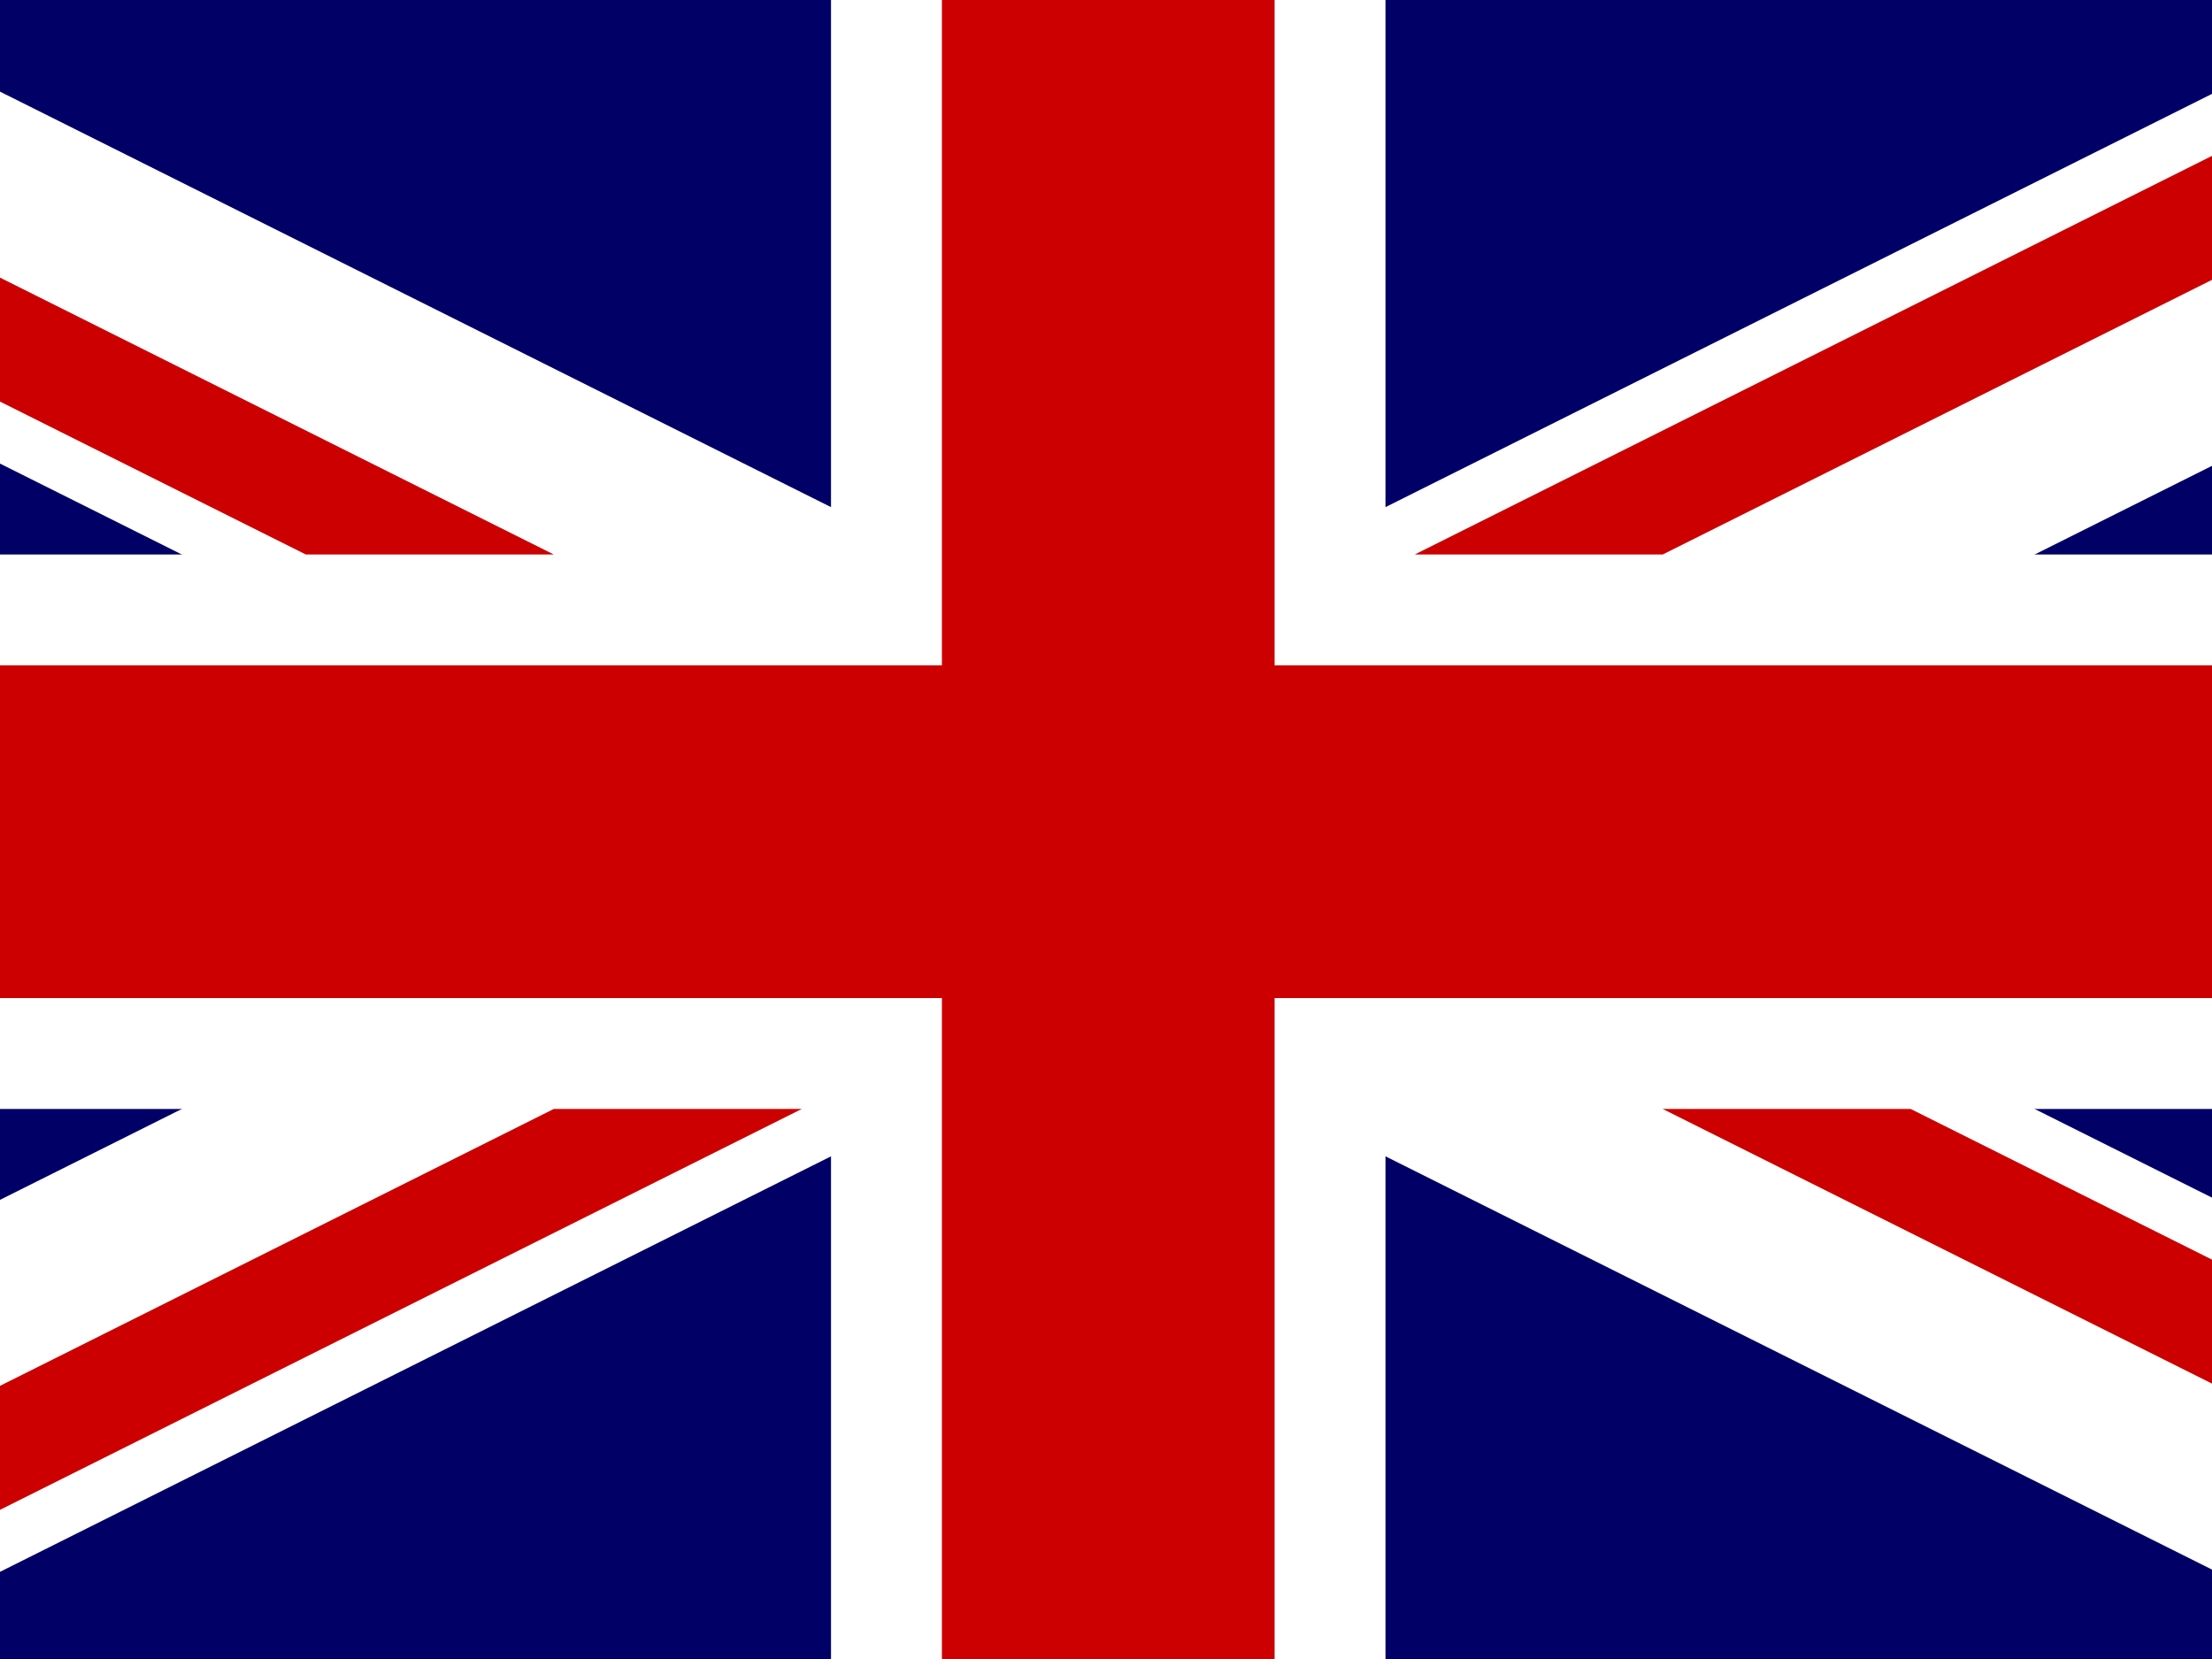
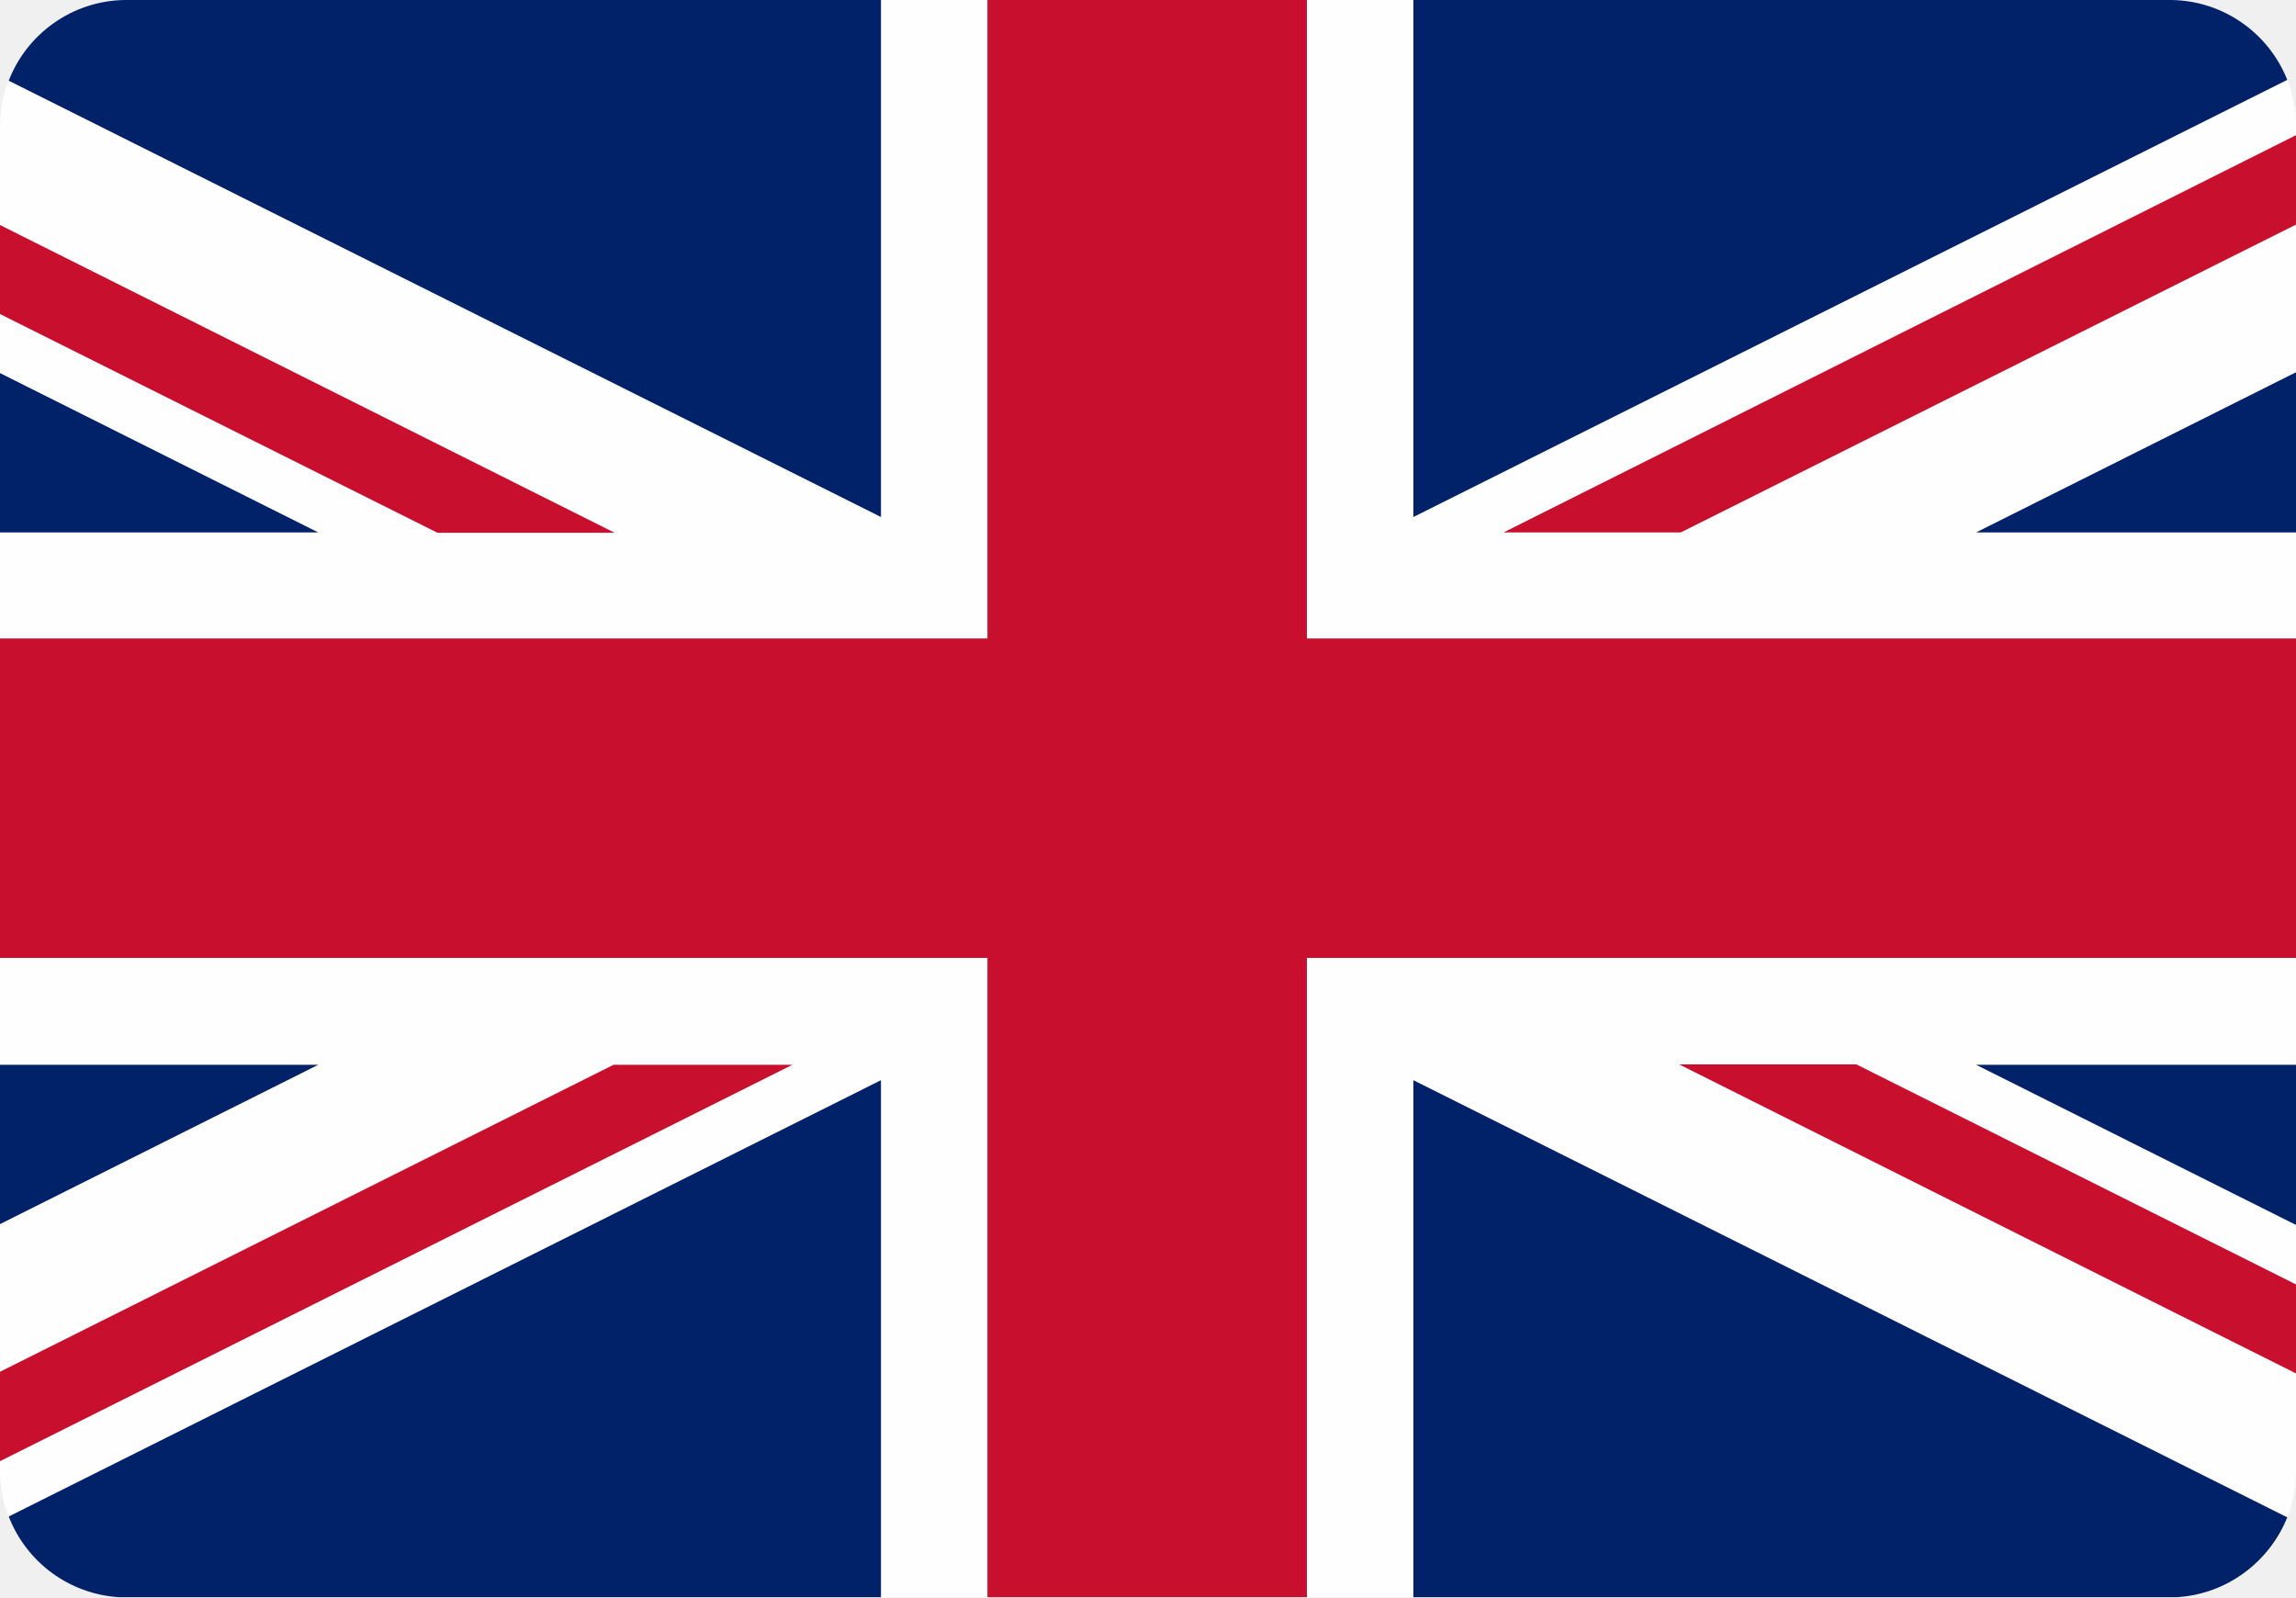
- <svg xmlns="http://www.w3.org/2000/svg" height="480" width="640" id="flag-icon-css-gb">
-   <defs>
-     <clipPath id="a">
-       <path fill-opacity=".67" d="M-85.333 0h682.67v512h-682.67z" />
-     </clipPath>
-   </defs>
-   <g clip-path="url(#a)" transform="translate(80) scale(.94)">
-     <g stroke-width="1pt">
-       <path fill="#006" d="M-256 0H768.02v512.01H-256z" />
-       <path d="M-256 0v57.244l909.535 454.768H768.02V454.77L-141.515 0H-256zM768.02 0v57.243L-141.515 512.01H-256v-57.243L653.535 0H768.02z" fill="#fff" />
-       <path d="M170.675 0v512.01h170.67V0h-170.67zM-256 170.67v170.67H768.02V170.67H-256z" fill="#fff" />
-       <path d="M-256 204.804v102.402H768.02V204.804H-256zM204.81 0v512.01h102.4V0h-102.4zM-256 512.01L85.34 341.34h76.324l-341.34 170.67H-256zM-256 0L85.34 170.67H9.016L-256 38.164V0zm606.356 170.67L691.696 0h76.324L426.68 170.67h-76.324zM768.02 512.01L426.68 341.34h76.324L768.02 473.848v38.162z" fill="#c00" />
-     </g>
+ <svg xmlns="http://www.w3.org/2000/svg" version="1.1" id="Layer_1" x="0px" y="0px" viewBox="0 0 55.2 38.4" style="enable-background:new 0 0 55.2 38.4" xml:space="preserve">
+   <style type="text/css">.st0{fill:#FEFEFE;} .st1{fill:#C8102E;} .st2{fill:#012169;}</style>
+   <g>
+     <path class="st0" d="M2.87,38.4h49.46c1.59-0.09,2.87-1.42,2.87-3.03V3.03c0-1.66-1.35-3.02-3.01-3.03H3.01 C1.35,0.01,0,1.37,0,3.03v32.33C0,36.98,1.28,38.31,2.87,38.4L2.87,38.4z" />
+     <polygon class="st1" points="23.74,23.03 23.74,38.4 31.42,38.4 31.42,23.03 55.2,23.03 55.2,15.35 31.42,15.35 31.42,0 23.74,0 23.74,15.35 0,15.35 0,23.03 23.74,23.03" />
+     <path class="st2" d="M33.98,12.43V0h18.23c1.26,0.02,2.34,0.81,2.78,1.92L33.98,12.43L33.98,12.43z" />
+     <path class="st2" d="M33.98,25.97V38.4h18.35c1.21-0.07,2.23-0.85,2.66-1.92L33.98,25.97L33.98,25.97z" />
+     <path class="st2" d="M21.18,25.97V38.4H2.87c-1.21-0.07-2.24-0.85-2.66-1.94L21.18,25.97L21.18,25.97z" />
+     <path class="st2" d="M21.18,12.43V0H2.99C1.73,0.02,0.64,0.82,0.21,1.94L21.18,12.43L21.18,12.43z" />
+     <polygon class="st2" points="0,12.8 7.65,12.8 0,8.97 0,12.8" />
+     <polygon class="st2" points="55.2,12.8 47.51,12.8 55.2,8.95 55.2,12.8" />
+     <polygon class="st2" points="55.2,25.6 47.51,25.6 55.2,29.45 55.2,25.6" />
+     <polygon class="st2" points="0,25.6 7.65,25.6 0,29.43 0,25.6" />
+     <polygon class="st1" points="55.2,3.25 36.15,12.8 40.41,12.8 55.2,5.4 55.2,3.25" />
+     <polygon class="st1" points="19.01,25.6 14.75,25.6 0,32.98 0,35.13 19.05,25.6 19.01,25.6" />
+     <polygon class="st1" points="10.52,12.81 14.78,12.81 0,5.41 0,7.55 10.52,12.81" />
+     <polygon class="st1" points="44.63,25.59 40.37,25.59 55.2,33.02 55.2,30.88 44.63,25.59" />
  </g>
</svg>
